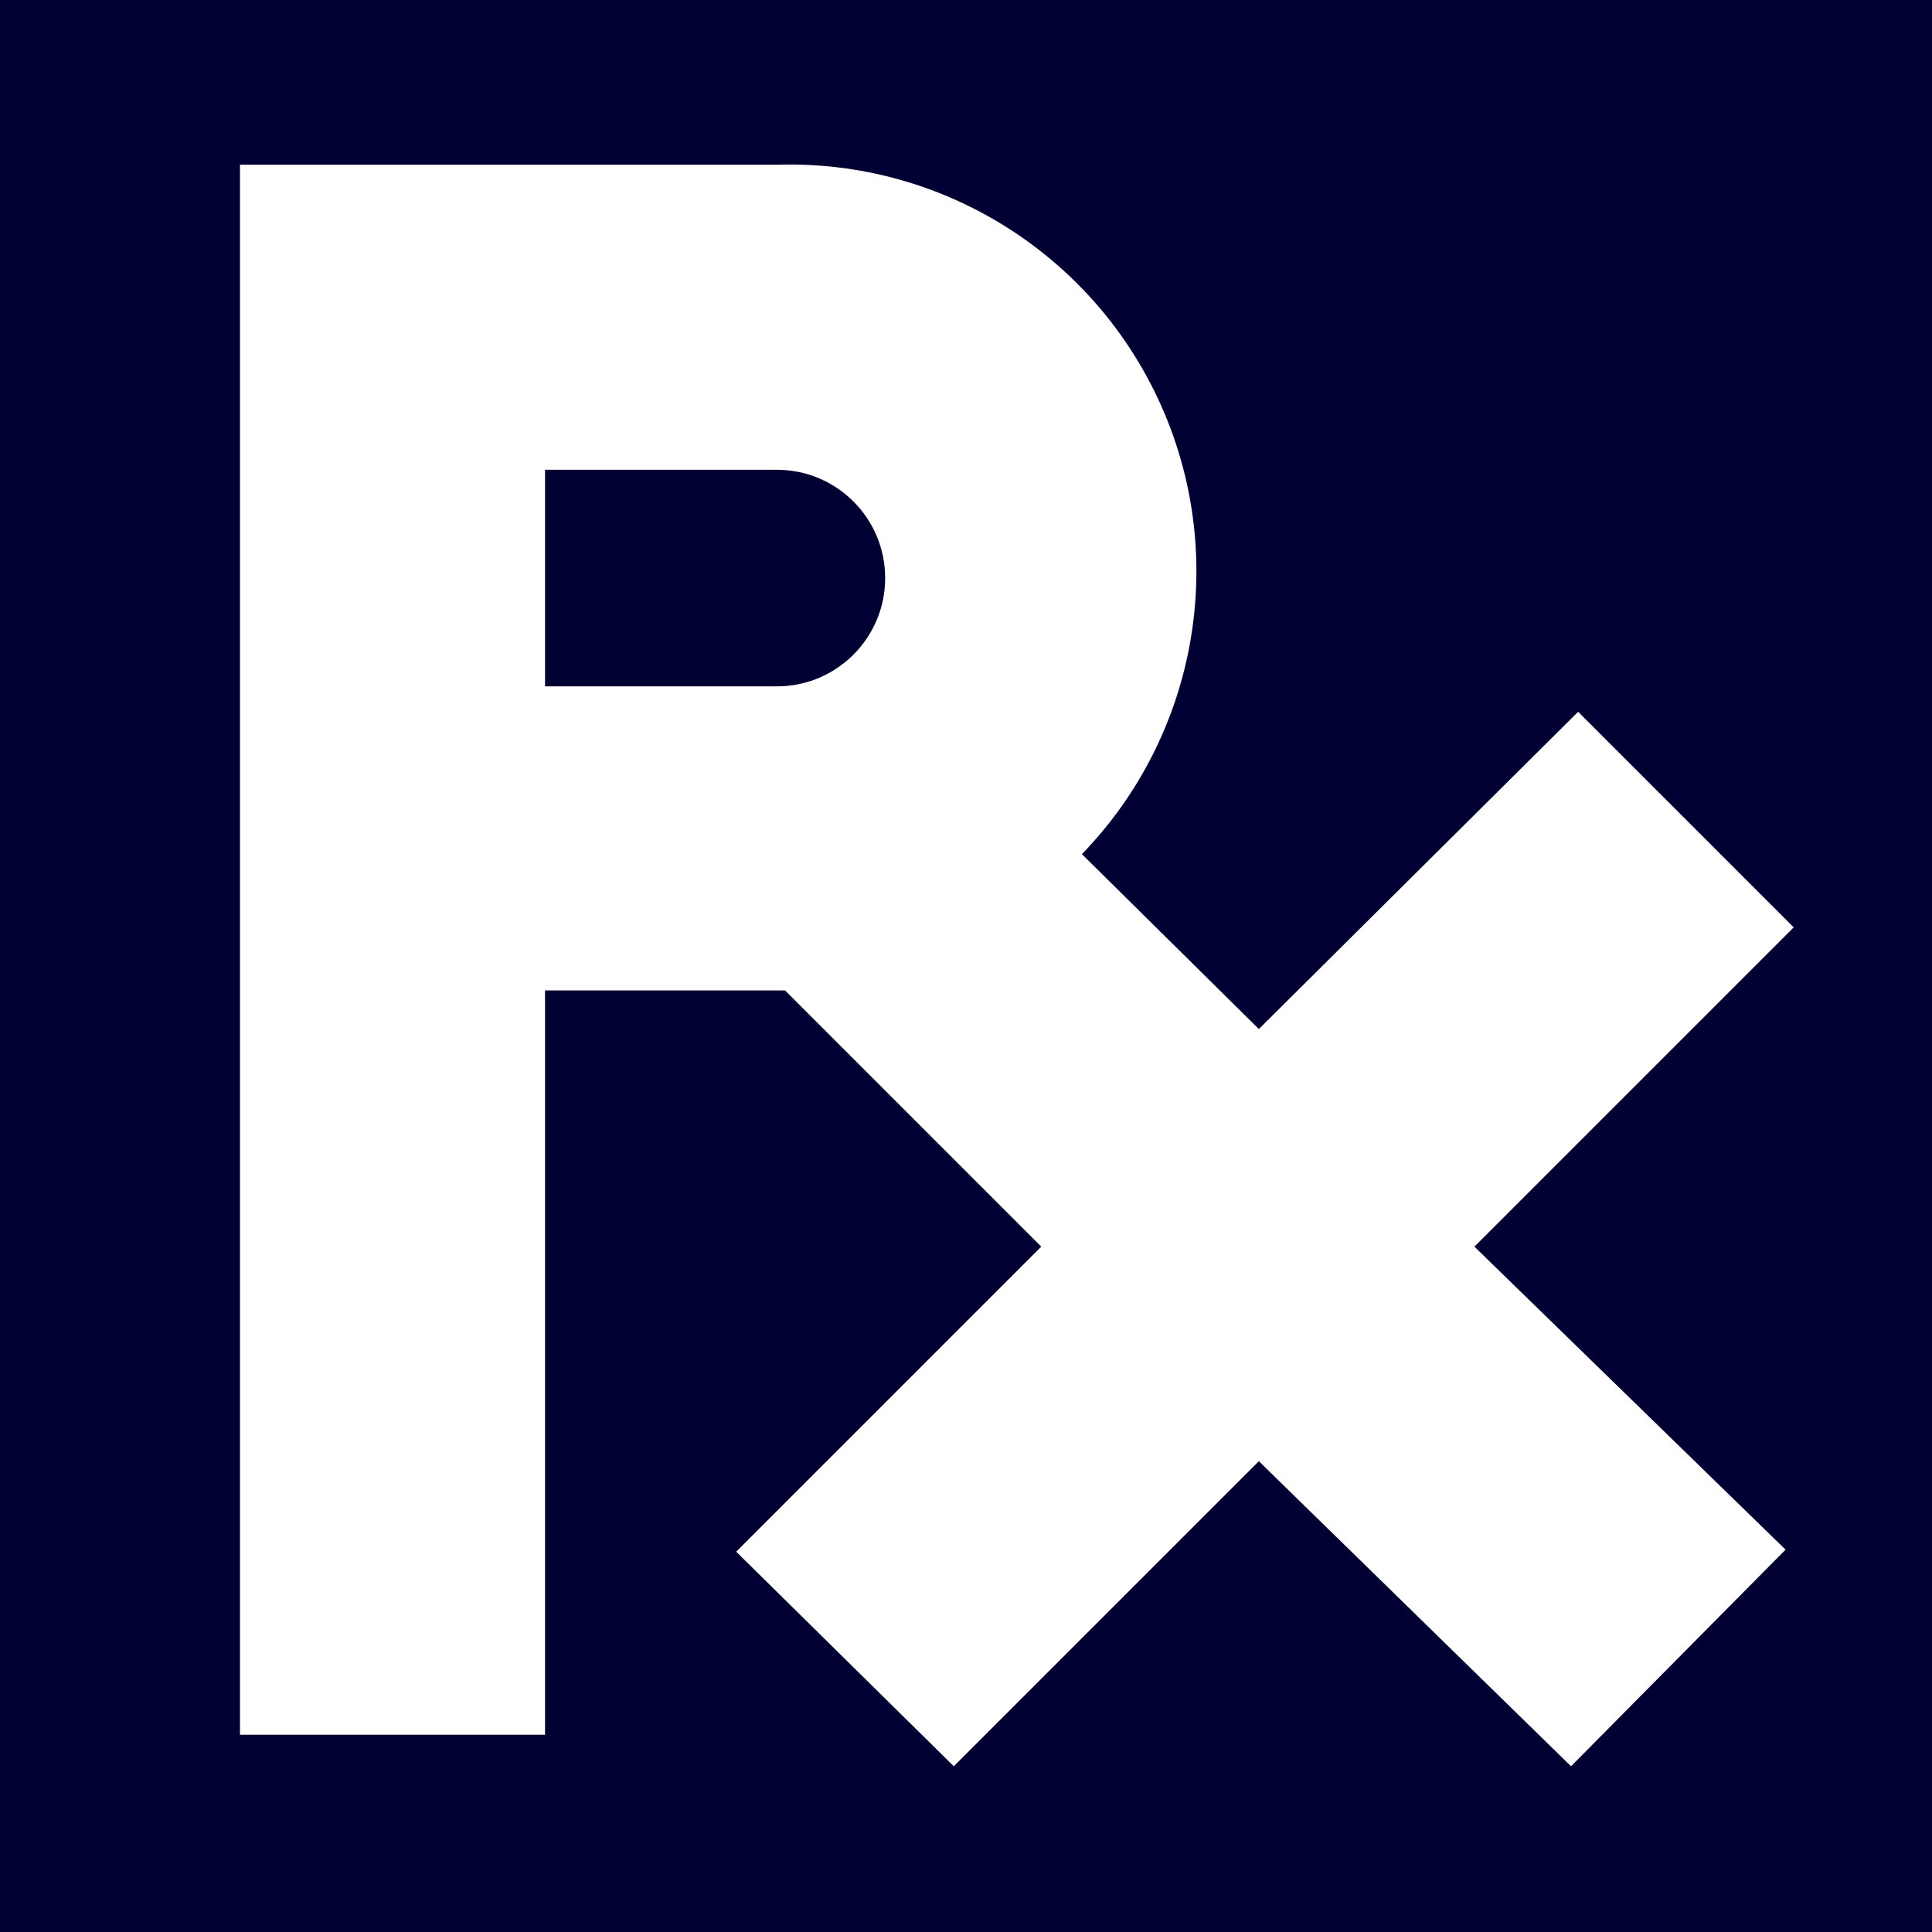
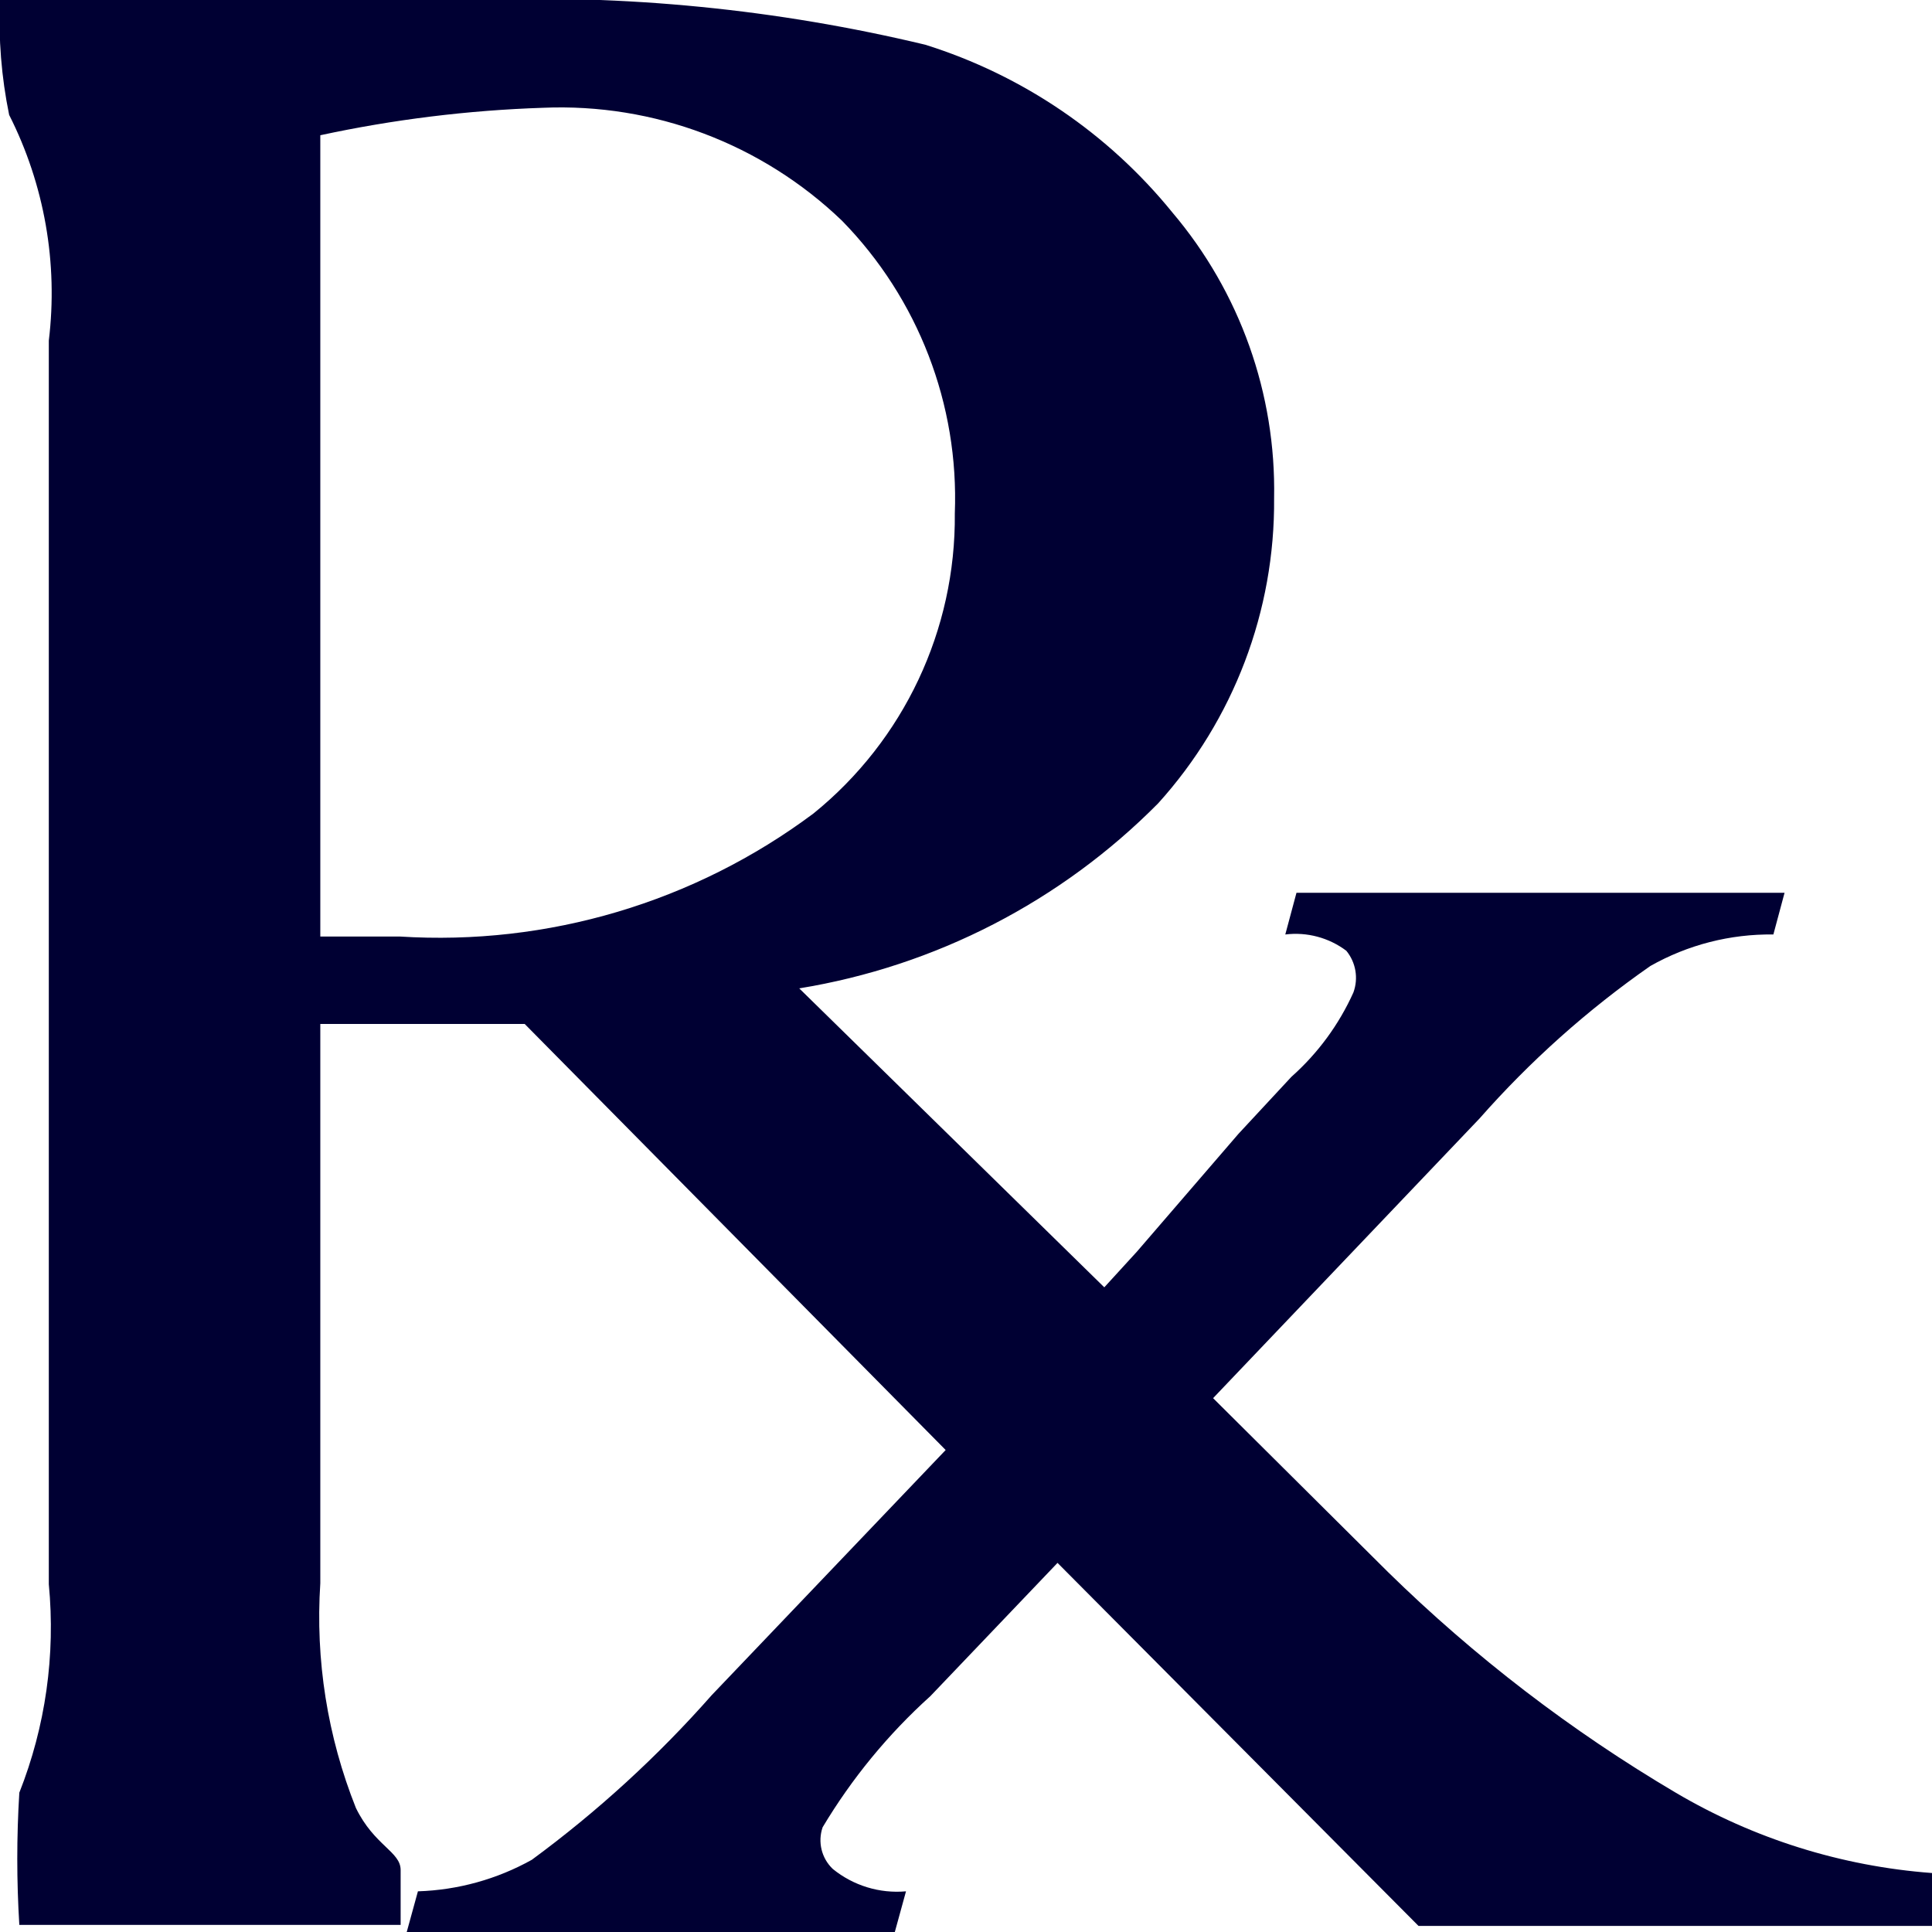
<svg xmlns="http://www.w3.org/2000/svg" viewBox="0 0 19 19">
  <style>*{fill:#003;}</style>
-   <path d="M7.64,4.62H5.36V6.75H7.64a1.06,1.06,0,1,0,0-2.13Z" />
-   <path d="M0,0V19H19V0ZM17.56,15.24l-2.11,2.13-3.07-3-3,3L7.24,15.26l3-3L7.72,9.74H5.36v7.32h-3V1.62H7.64a4,4,0,0,1,3,6.78l1.74,1.72L15.52,7l2.12,2.12-3.14,3.14Z" />
+   <path d="M16.48,17.63a14.79,14.79,0,0,1-2.83-2.17l-1.72-1.71L14.55,11A9.41,9.41,0,0,1,16.23,9.5a2.39,2.39,0,0,1,1.21-.31l.11-.41H12.75l-.11.41a.83.83,0,0,1,.6.16.42.42,0,0,1,.07.41,2.46,2.46,0,0,1-.61.83l-.52.56-1,1.16-.32.35-3-2.94A6.42,6.42,0,0,0,11.39,7.9a4.42,4.42,0,0,0,1.14-3,4.22,4.22,0,0,0-1-2.81A5.09,5.09,0,0,0,9.1.44,16.41,16.41,0,0,0,4.65,0H0A4.62,4.62,0,0,0,.09,1.13,3.88,3.88,0,0,1,.48,3.35V15.58a4.42,4.42,0,0,1-.29,2.05,10.53,10.53,0,0,0,0,1.3H3.94s0-.18,0-.54c0-.18-.26-.24-.44-.61a5.07,5.07,0,0,1-.35-2.21v-5.5l.43,0H4l1.16,0L9.3,14.26,7,16.67a11.22,11.22,0,0,1-1.77,1.62,2.46,2.46,0,0,1-1.12.31L4,19H8.8l.11-.4a1,1,0,0,1-.72-.22.39.39,0,0,1-.1-.41,5.62,5.62,0,0,1,1.06-1.29l1.25-1.31,3.55,3.57H19v-.52A5.81,5.81,0,0,1,16.48,17.63ZM3.93,9.21H3.15V1.33a12.33,12.33,0,0,1,2.19-.27A4,4,0,0,1,8.28,2.17,3.9,3.9,0,0,1,9.39,5.05,3.75,3.75,0,0,1,8,8,6.15,6.15,0,0,1,3.93,9.21Z" />
</svg>
